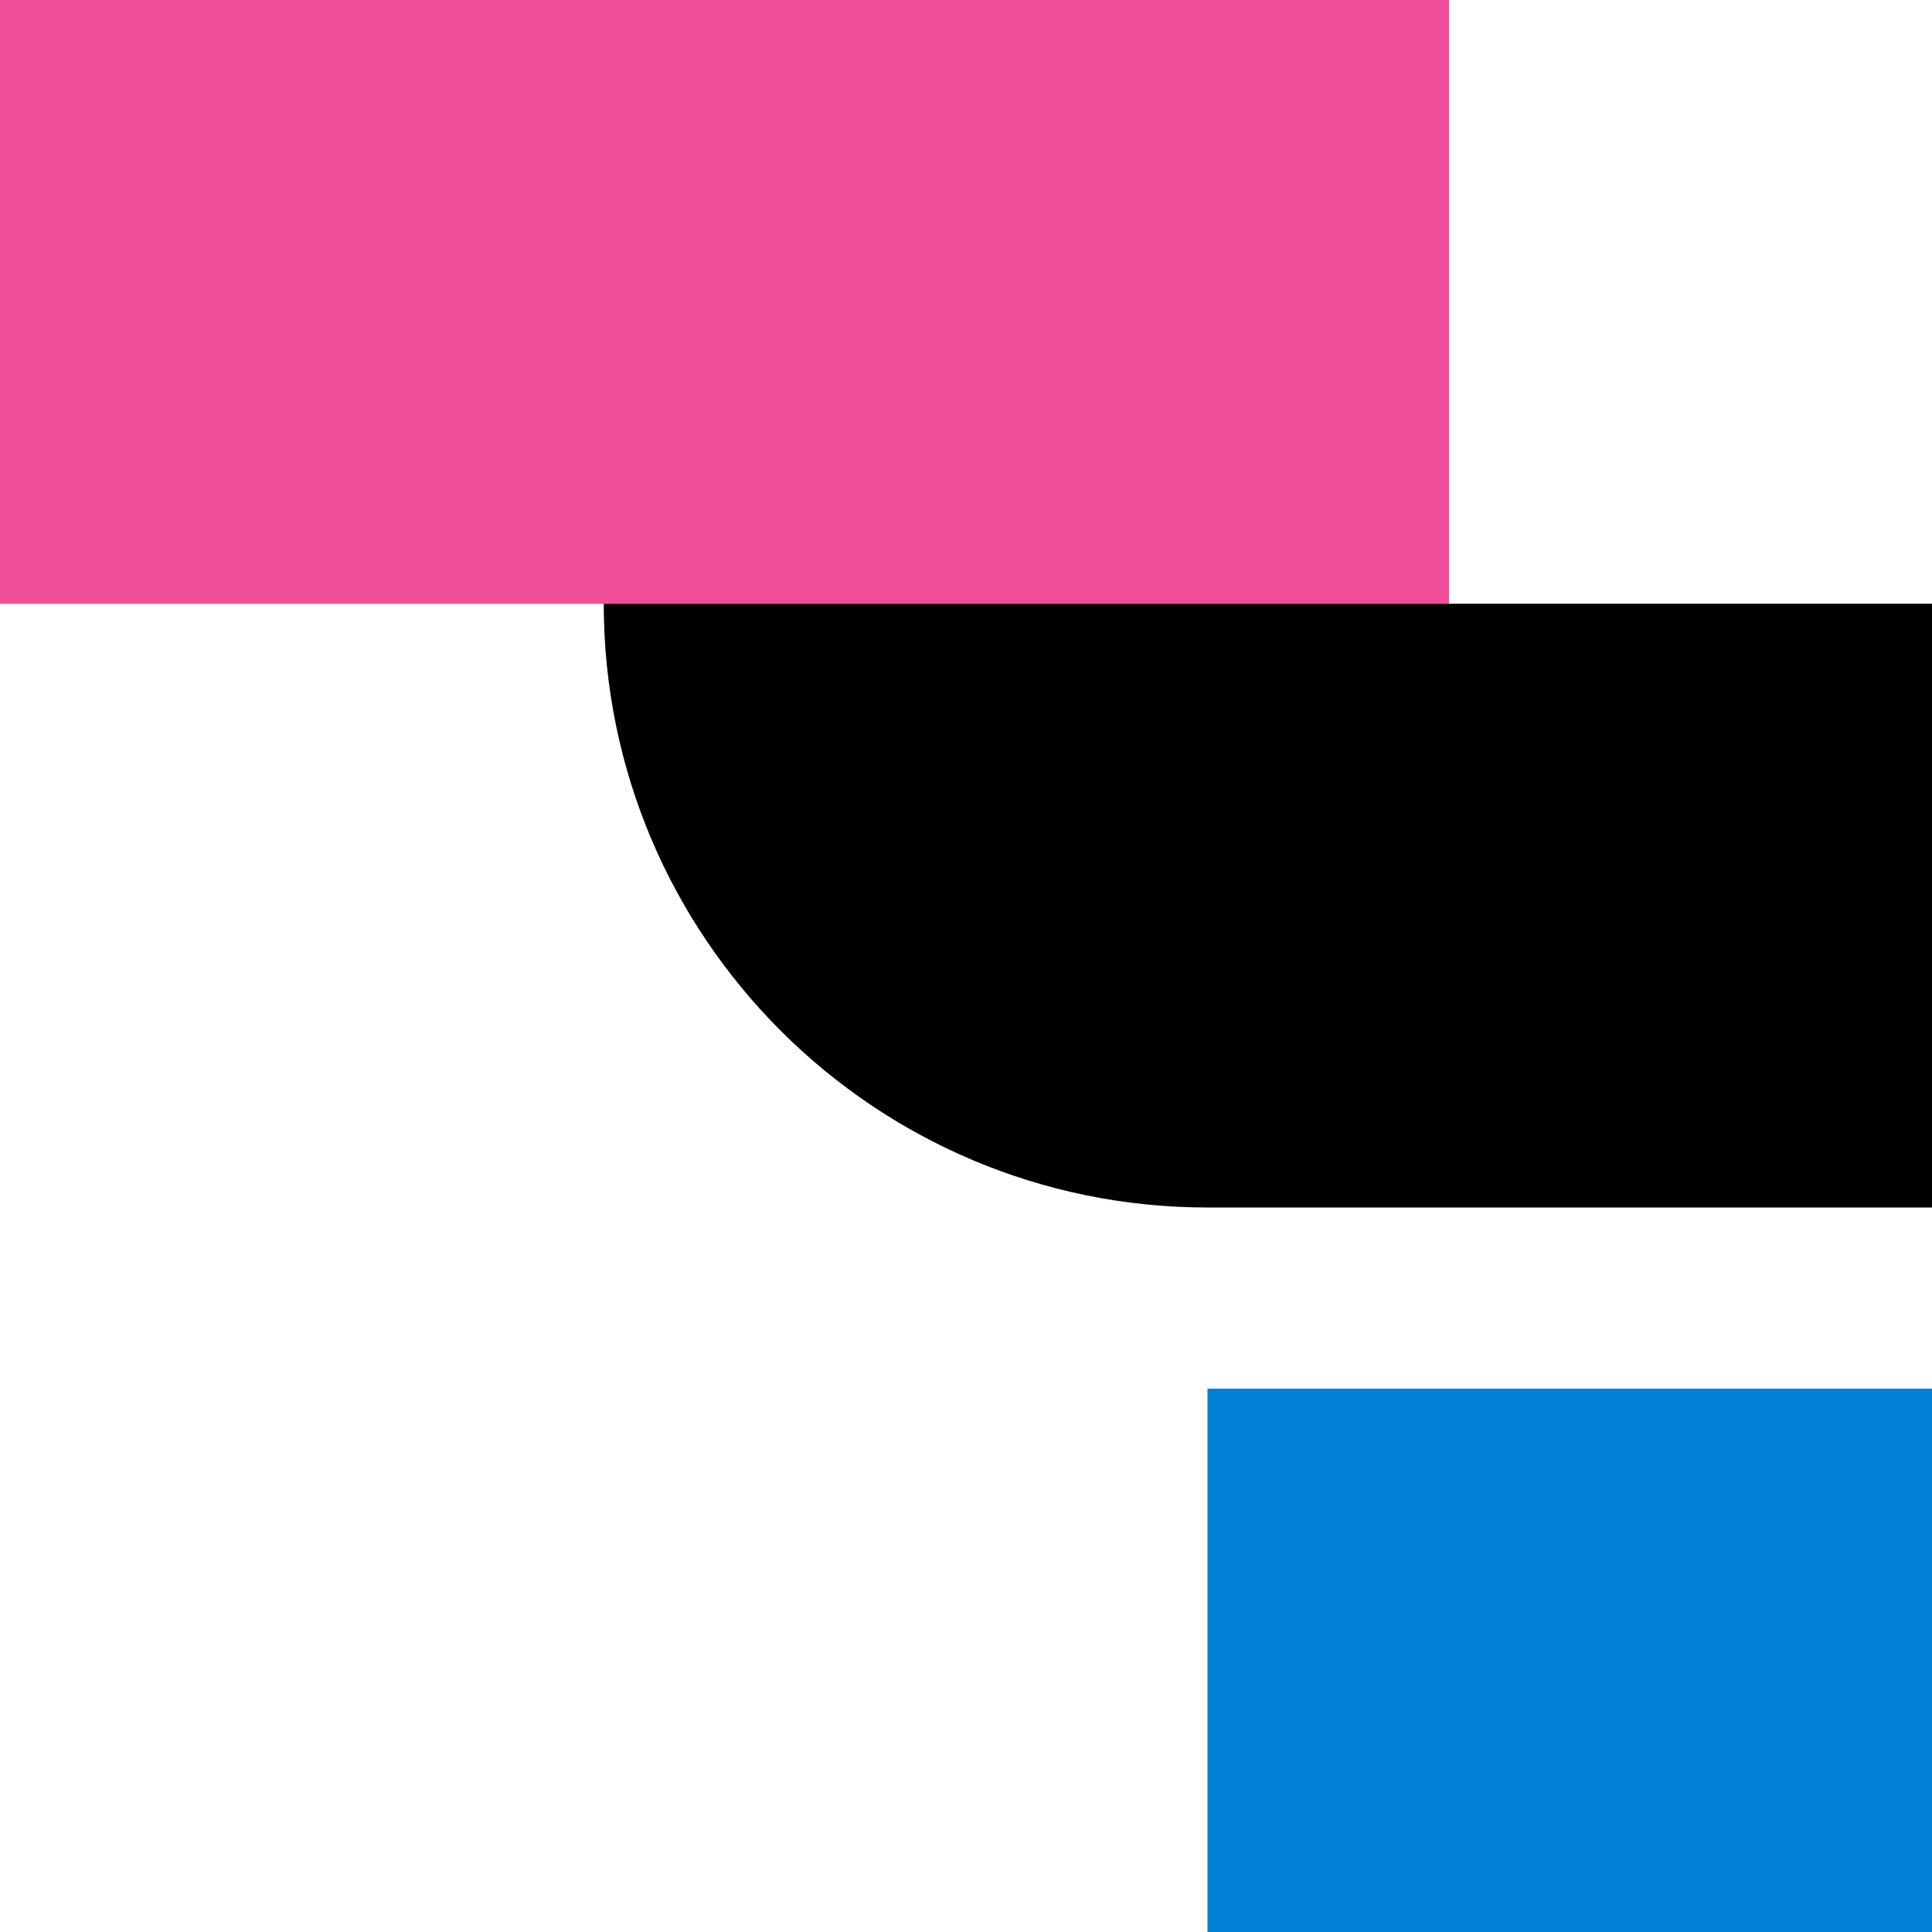
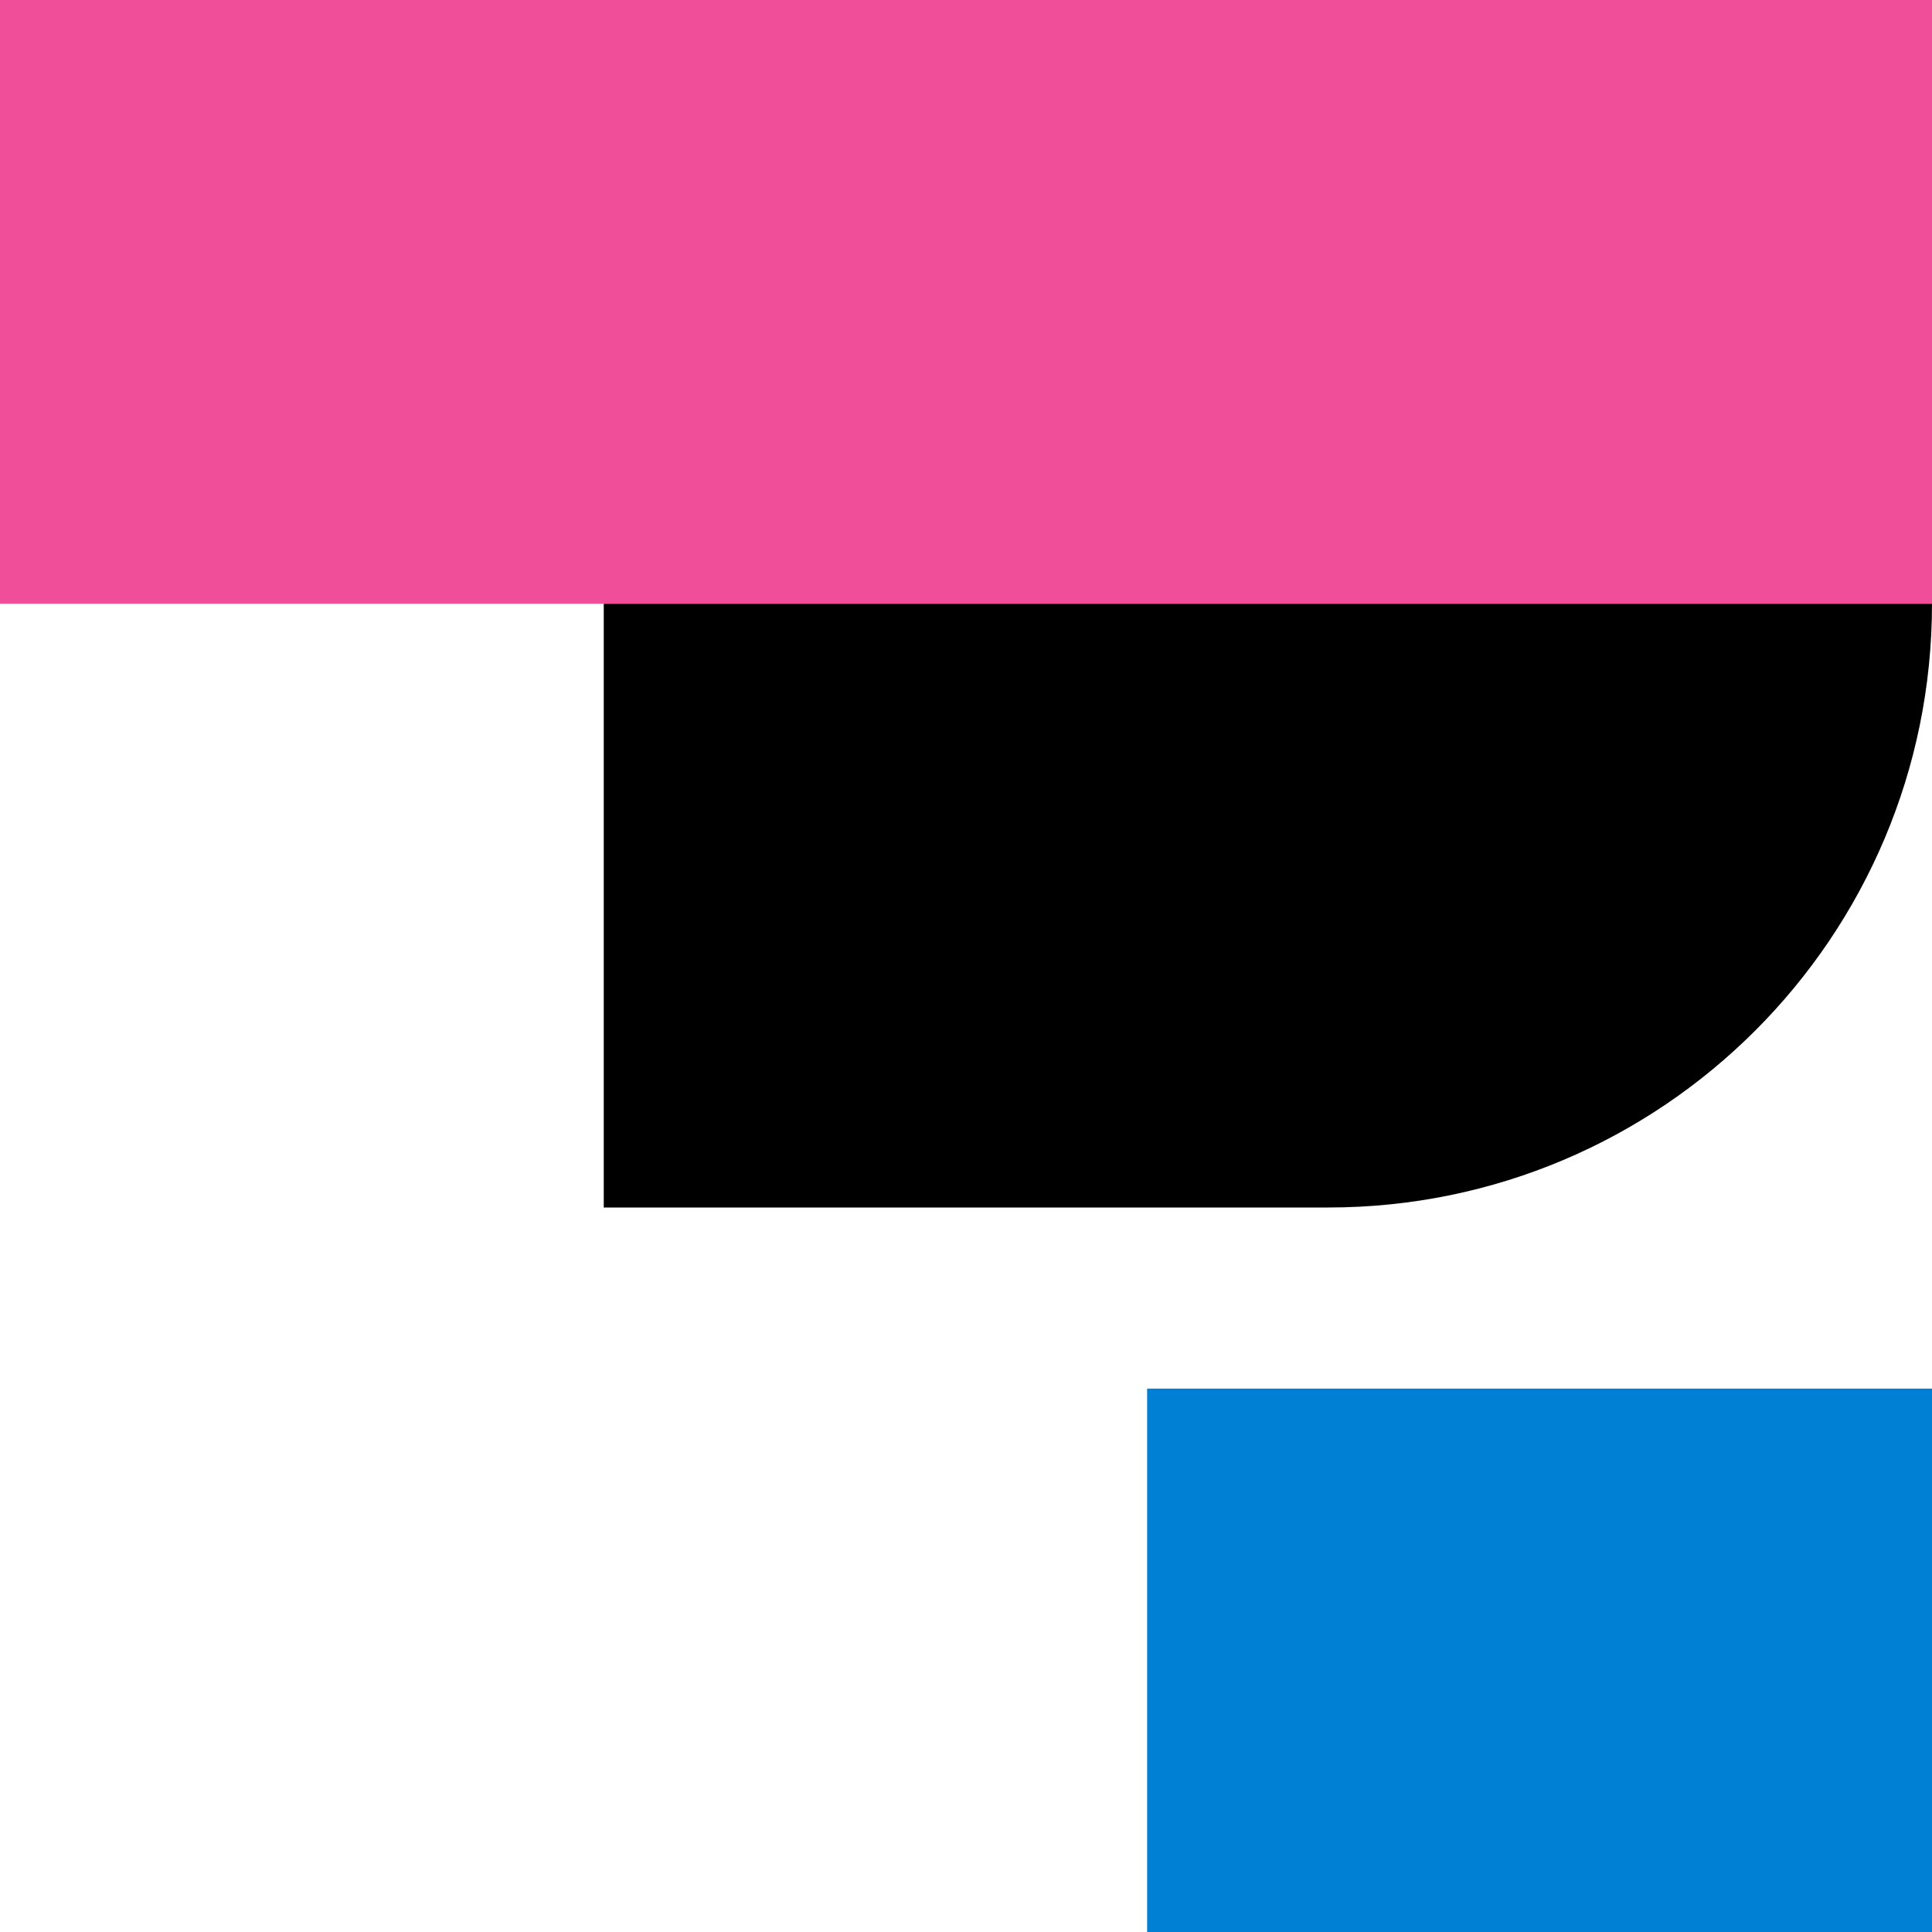
<svg xmlns="http://www.w3.org/2000/svg" width="32" height="32" viewBox="0 0 32 32">
  <g>
-     <polygon fill="#F04E98" points="0 10.001 24 10.001 24 0 0 0" />
-     <path class="euiIcon__fillNegative" d="M32,20 L20,20 C14.478,20 10,15.522 10,10 L32,10 L32,20 Z" />
-     <polygon fill="#0080D5" points="20 32 32 32 32 23 20 23" />
+     <path fill="#F04E98" d="M0 0h32v10H0z" />
+     <path class="euiIcon__fillNegative" d="M10 10h22a10 10 0 0 1-10 10H10V10z" />
+     <path fill="#0080D5" d="M19 23h13v9H19z" />
  </g>
</svg>
